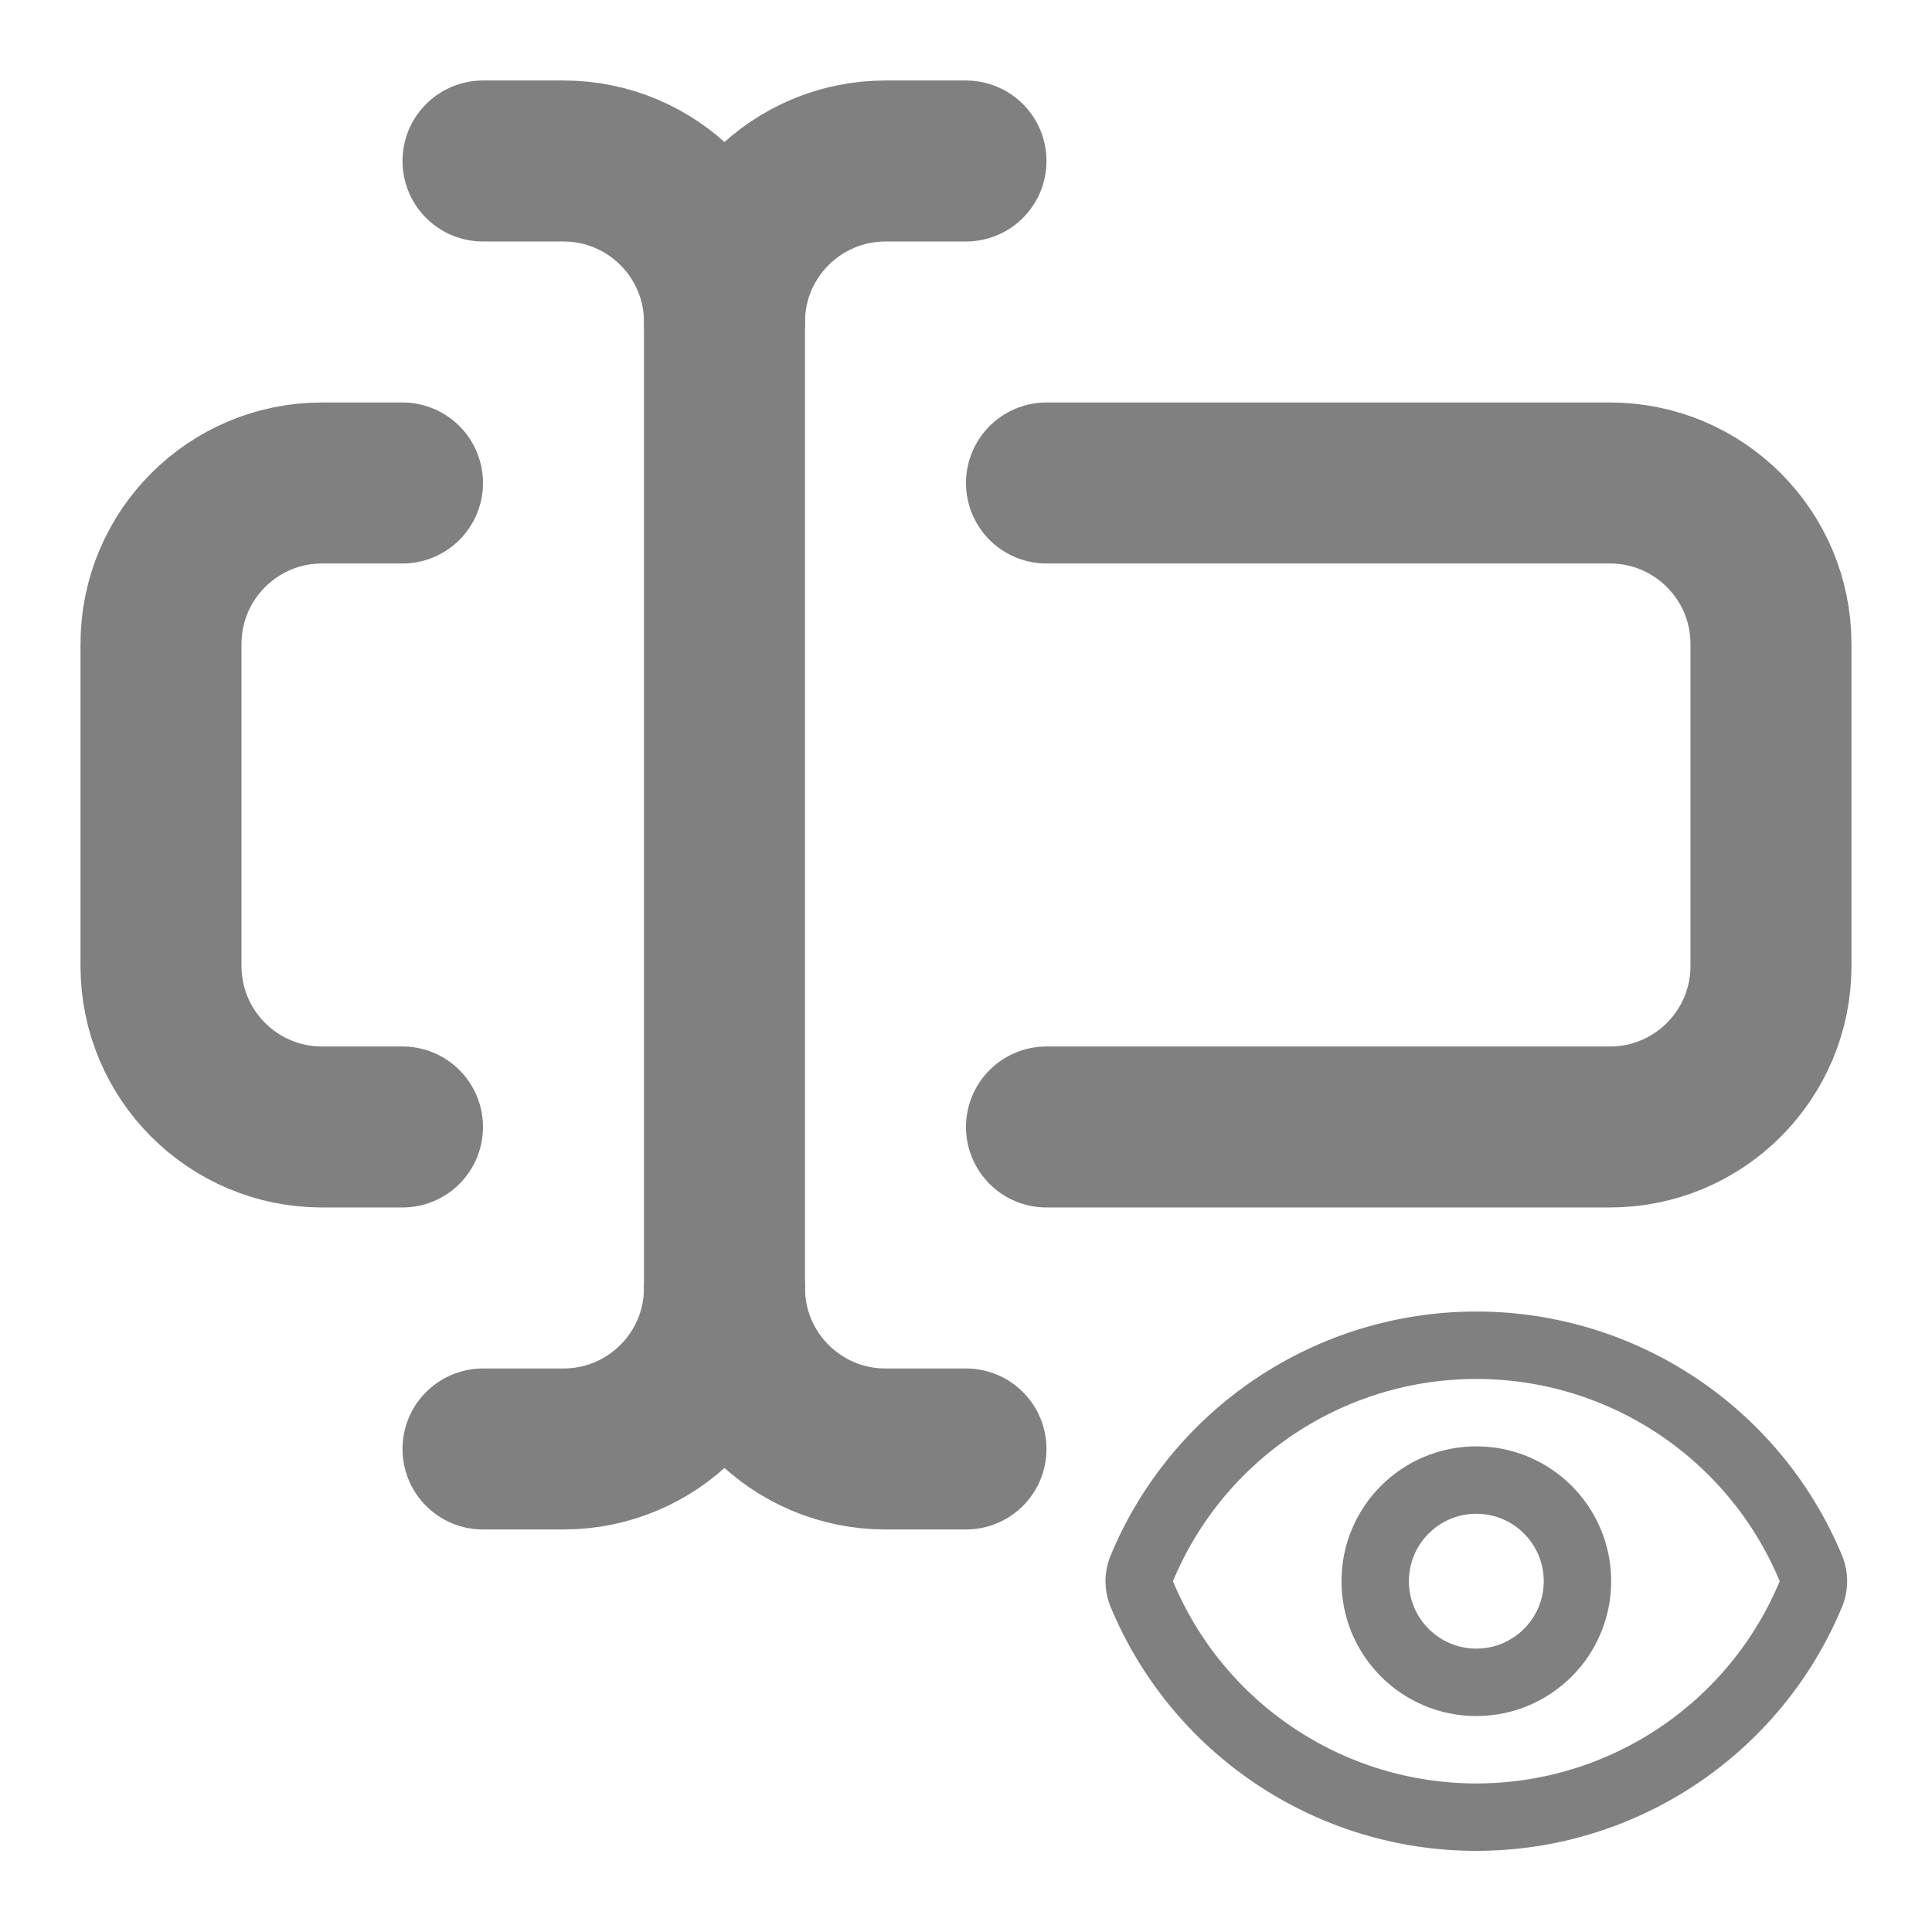
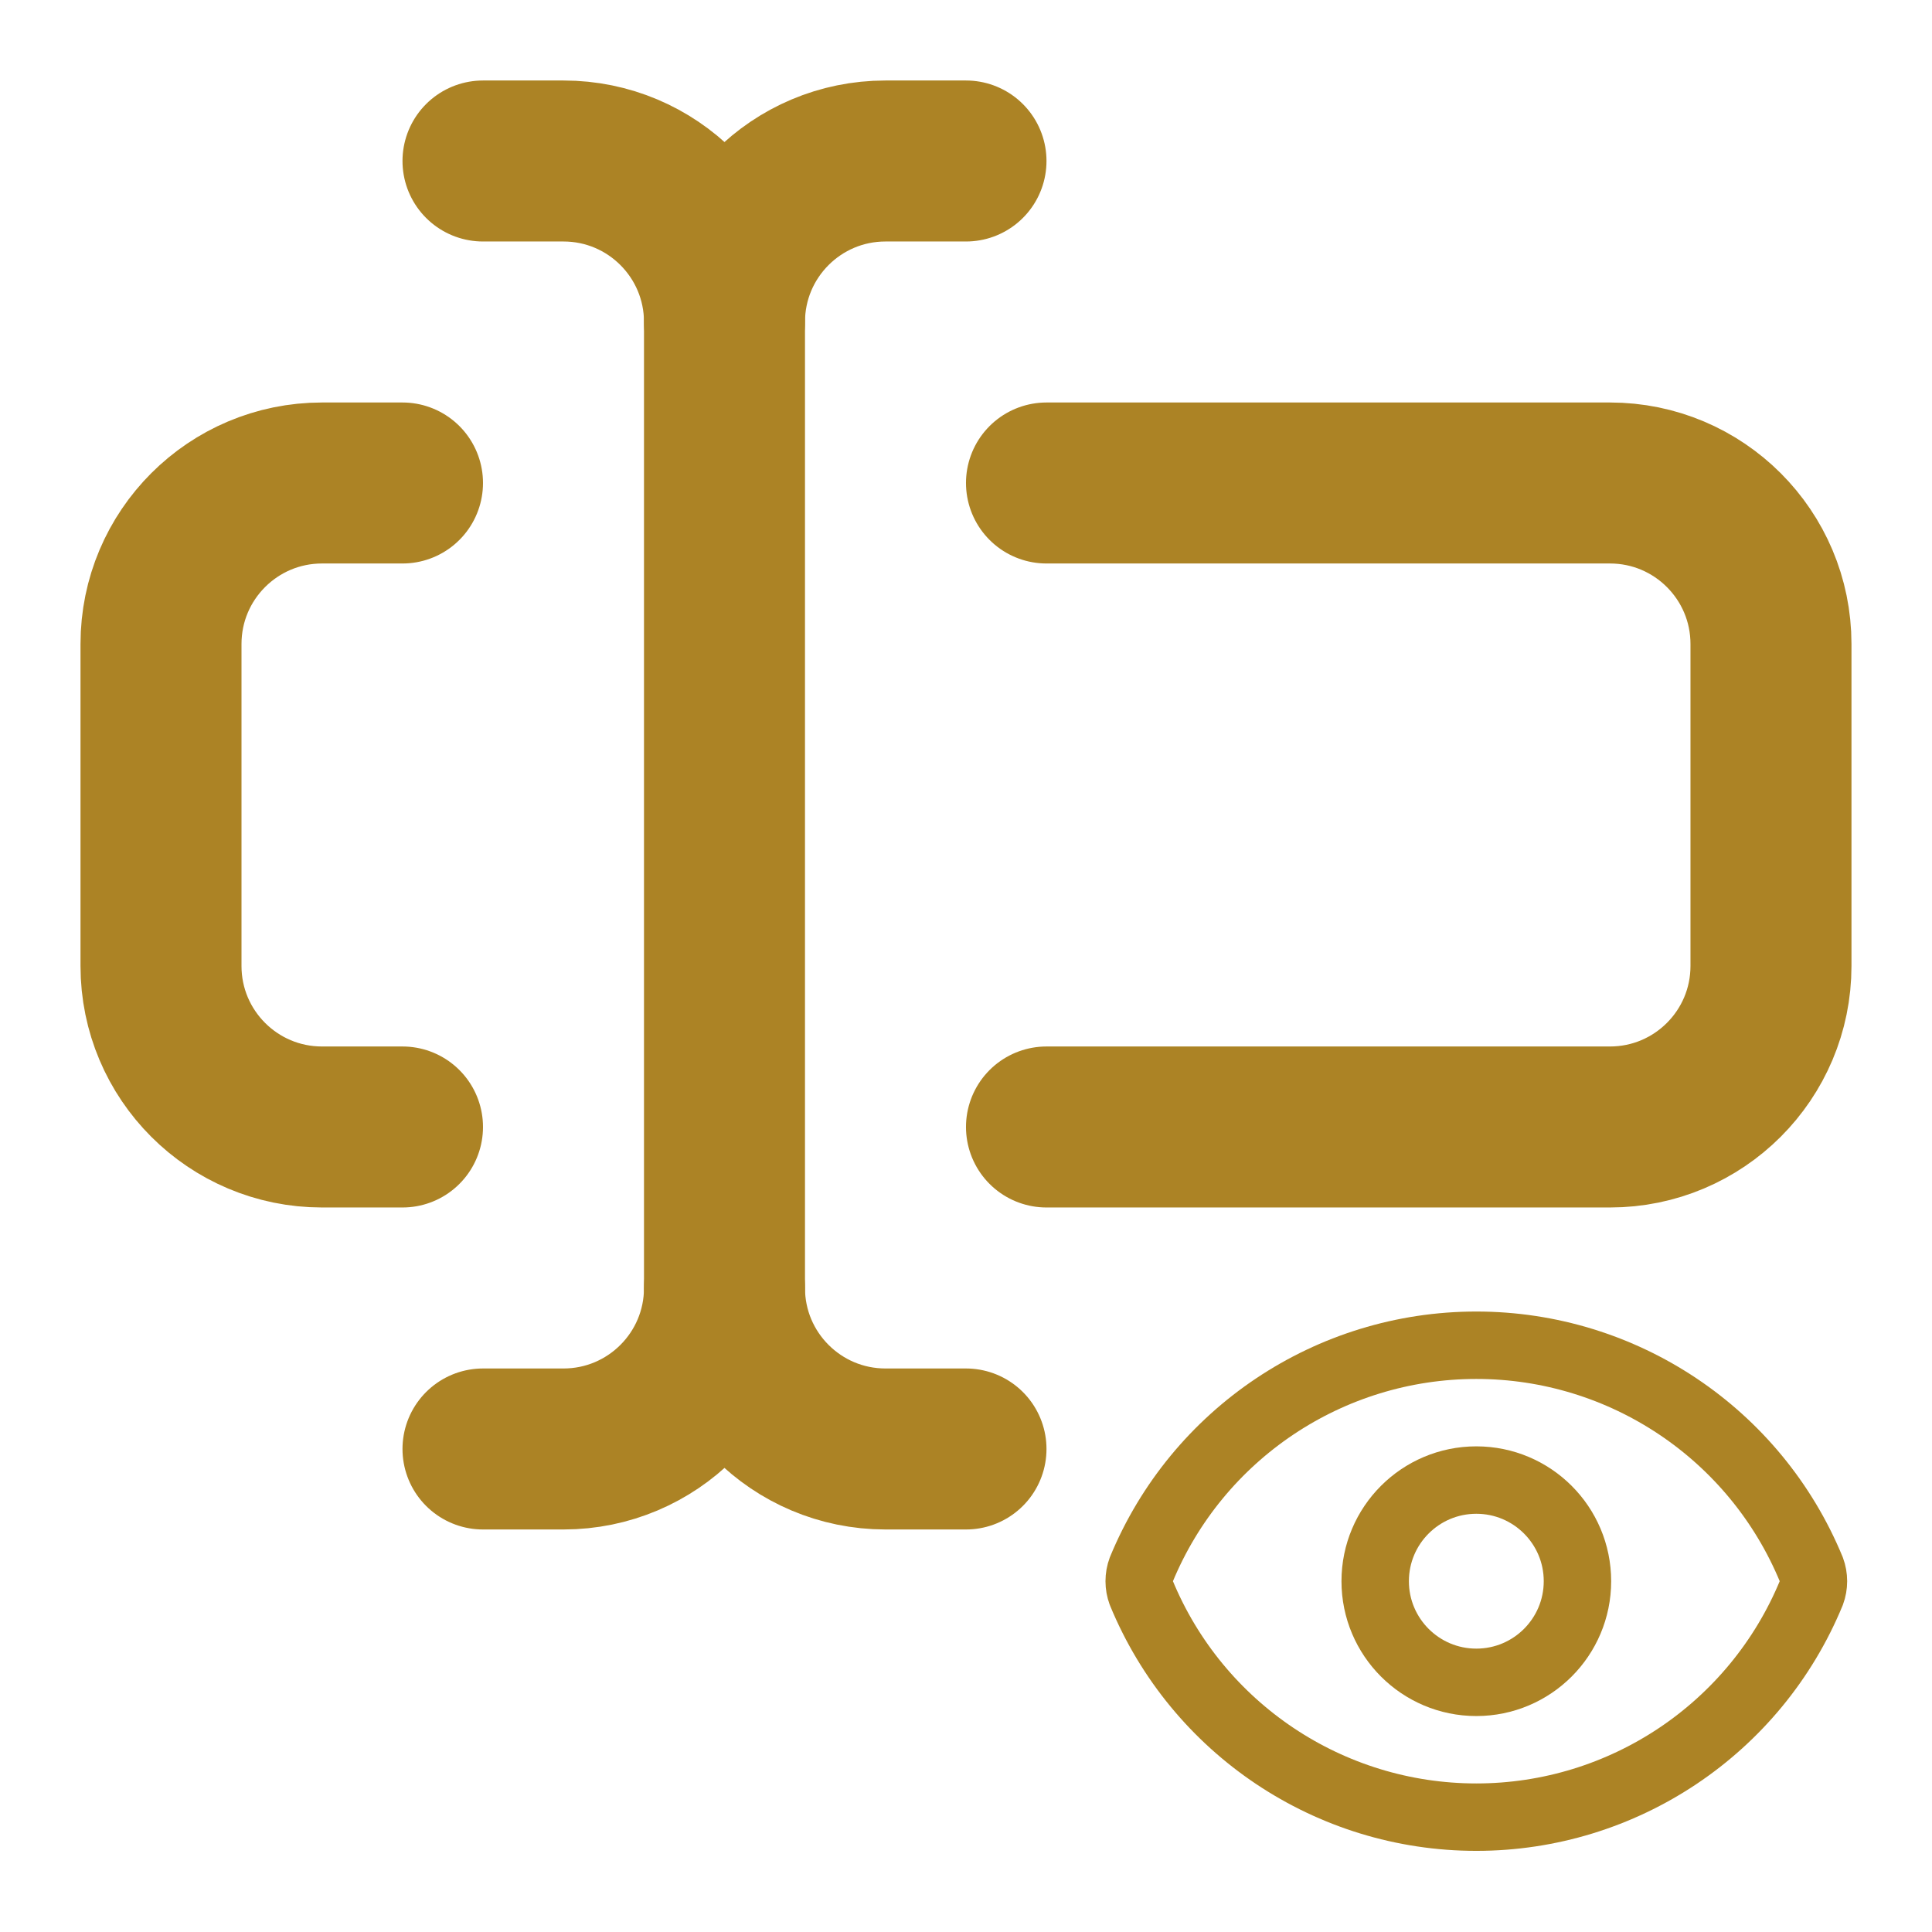
<svg xmlns="http://www.w3.org/2000/svg" width="16" height="16" viewBox="0 0 24 24">
  <g transform="scale(3.779528)">
    <g transform="matrix(.26458 0 0 .26458 0 -.52917)">
-       <g fill="none" stroke="#808080" stroke-linecap="round" stroke-linejoin="round" stroke-width="2">
+       <g fill="none" stroke="#ac8325" stroke-linecap="round" stroke-linejoin="round" stroke-width="2">
        <path d="m12 20h-1a2 2 0 0 1-2-2 2 2 0 0 1-2 2h-1" />
        <path d="m13 8h7a2 2 0 0 1 2 2v4a2 2 0 0 1-2 2h-7" />
        <path d="m5 16h-1a2 2 0 0 1-2-2v-4a2 2 0 0 1 2-2h1" />
        <path d="m6 4h1a2 2 0 0 1 2 2 2 2 0 0 1 2-2h1" />
        <path d="m9 6v12" />
      </g>
    </g>
-     <g transform="matrix(.80452 0 0 .83982 2.3757 5.6891)" fill="none" stroke="#808080" stroke-linecap="round" stroke-linejoin="round" stroke-width=".529">
+     <g transform="matrix(.80452 0 0 .83982 2.3757 5.6891)" fill="none" stroke="#ac8325" stroke-linecap="round" stroke-linejoin="round" stroke-width=".529">
      <path d="m11.7-0.904h1.587" />
      <path d="m12.494-0.11v-1.587" />
    </g>
-     <g transform="matrix(.71277 0 0 .71277 4.1561 .71937)" fill="none" stroke="#808080" stroke-linecap="round" stroke-linejoin="round" stroke-width=".529">
+     <g transform="matrix(.71277 0 0 .71277 4.1561 .71937)" fill="none" stroke="#ac8325" stroke-linecap="round" stroke-linejoin="round" stroke-width=".529">
      <path d="m10.573 2.394 0.265-0.106" />
      <path d="m10.811 1.679-0.238-0.079" />
      <path d="m11.182 2.949 0.079-0.238" />
      <path d="m11.235 1.256-0.106-0.265" />
      <path d="m11.843 1.229 0.079-0.238" />
      <path d="m11.975 2.949-0.106-0.265" />
      <path d="m12.266 1.653 0.265-0.106" />
      <path d="m12.531 2.341-0.238-0.079" />
      <circle cx="11.552" cy="1.97" r=".794" />
    </g>
    <g transform="matrix(.1108 0 0 .1108 3.5227 3.8674)">
-       <g fill="none" stroke="#808080" stroke-linecap="round" stroke-linejoin="round" stroke-width="2">
+       <g fill="none" stroke="#ac8325" stroke-linecap="round" stroke-linejoin="round" stroke-width="2">
        <path d="m2.062 12.348a1 1 0 0 1 0-0.696 10.75 10.75 0 0 1 19.876 0 1 1 0 0 1 0 0.696 10.75 10.75 0 0 1-19.876 0" />
        <circle cx="12" cy="12" r="3" />
      </g>
    </g>
  </g>
</svg>
